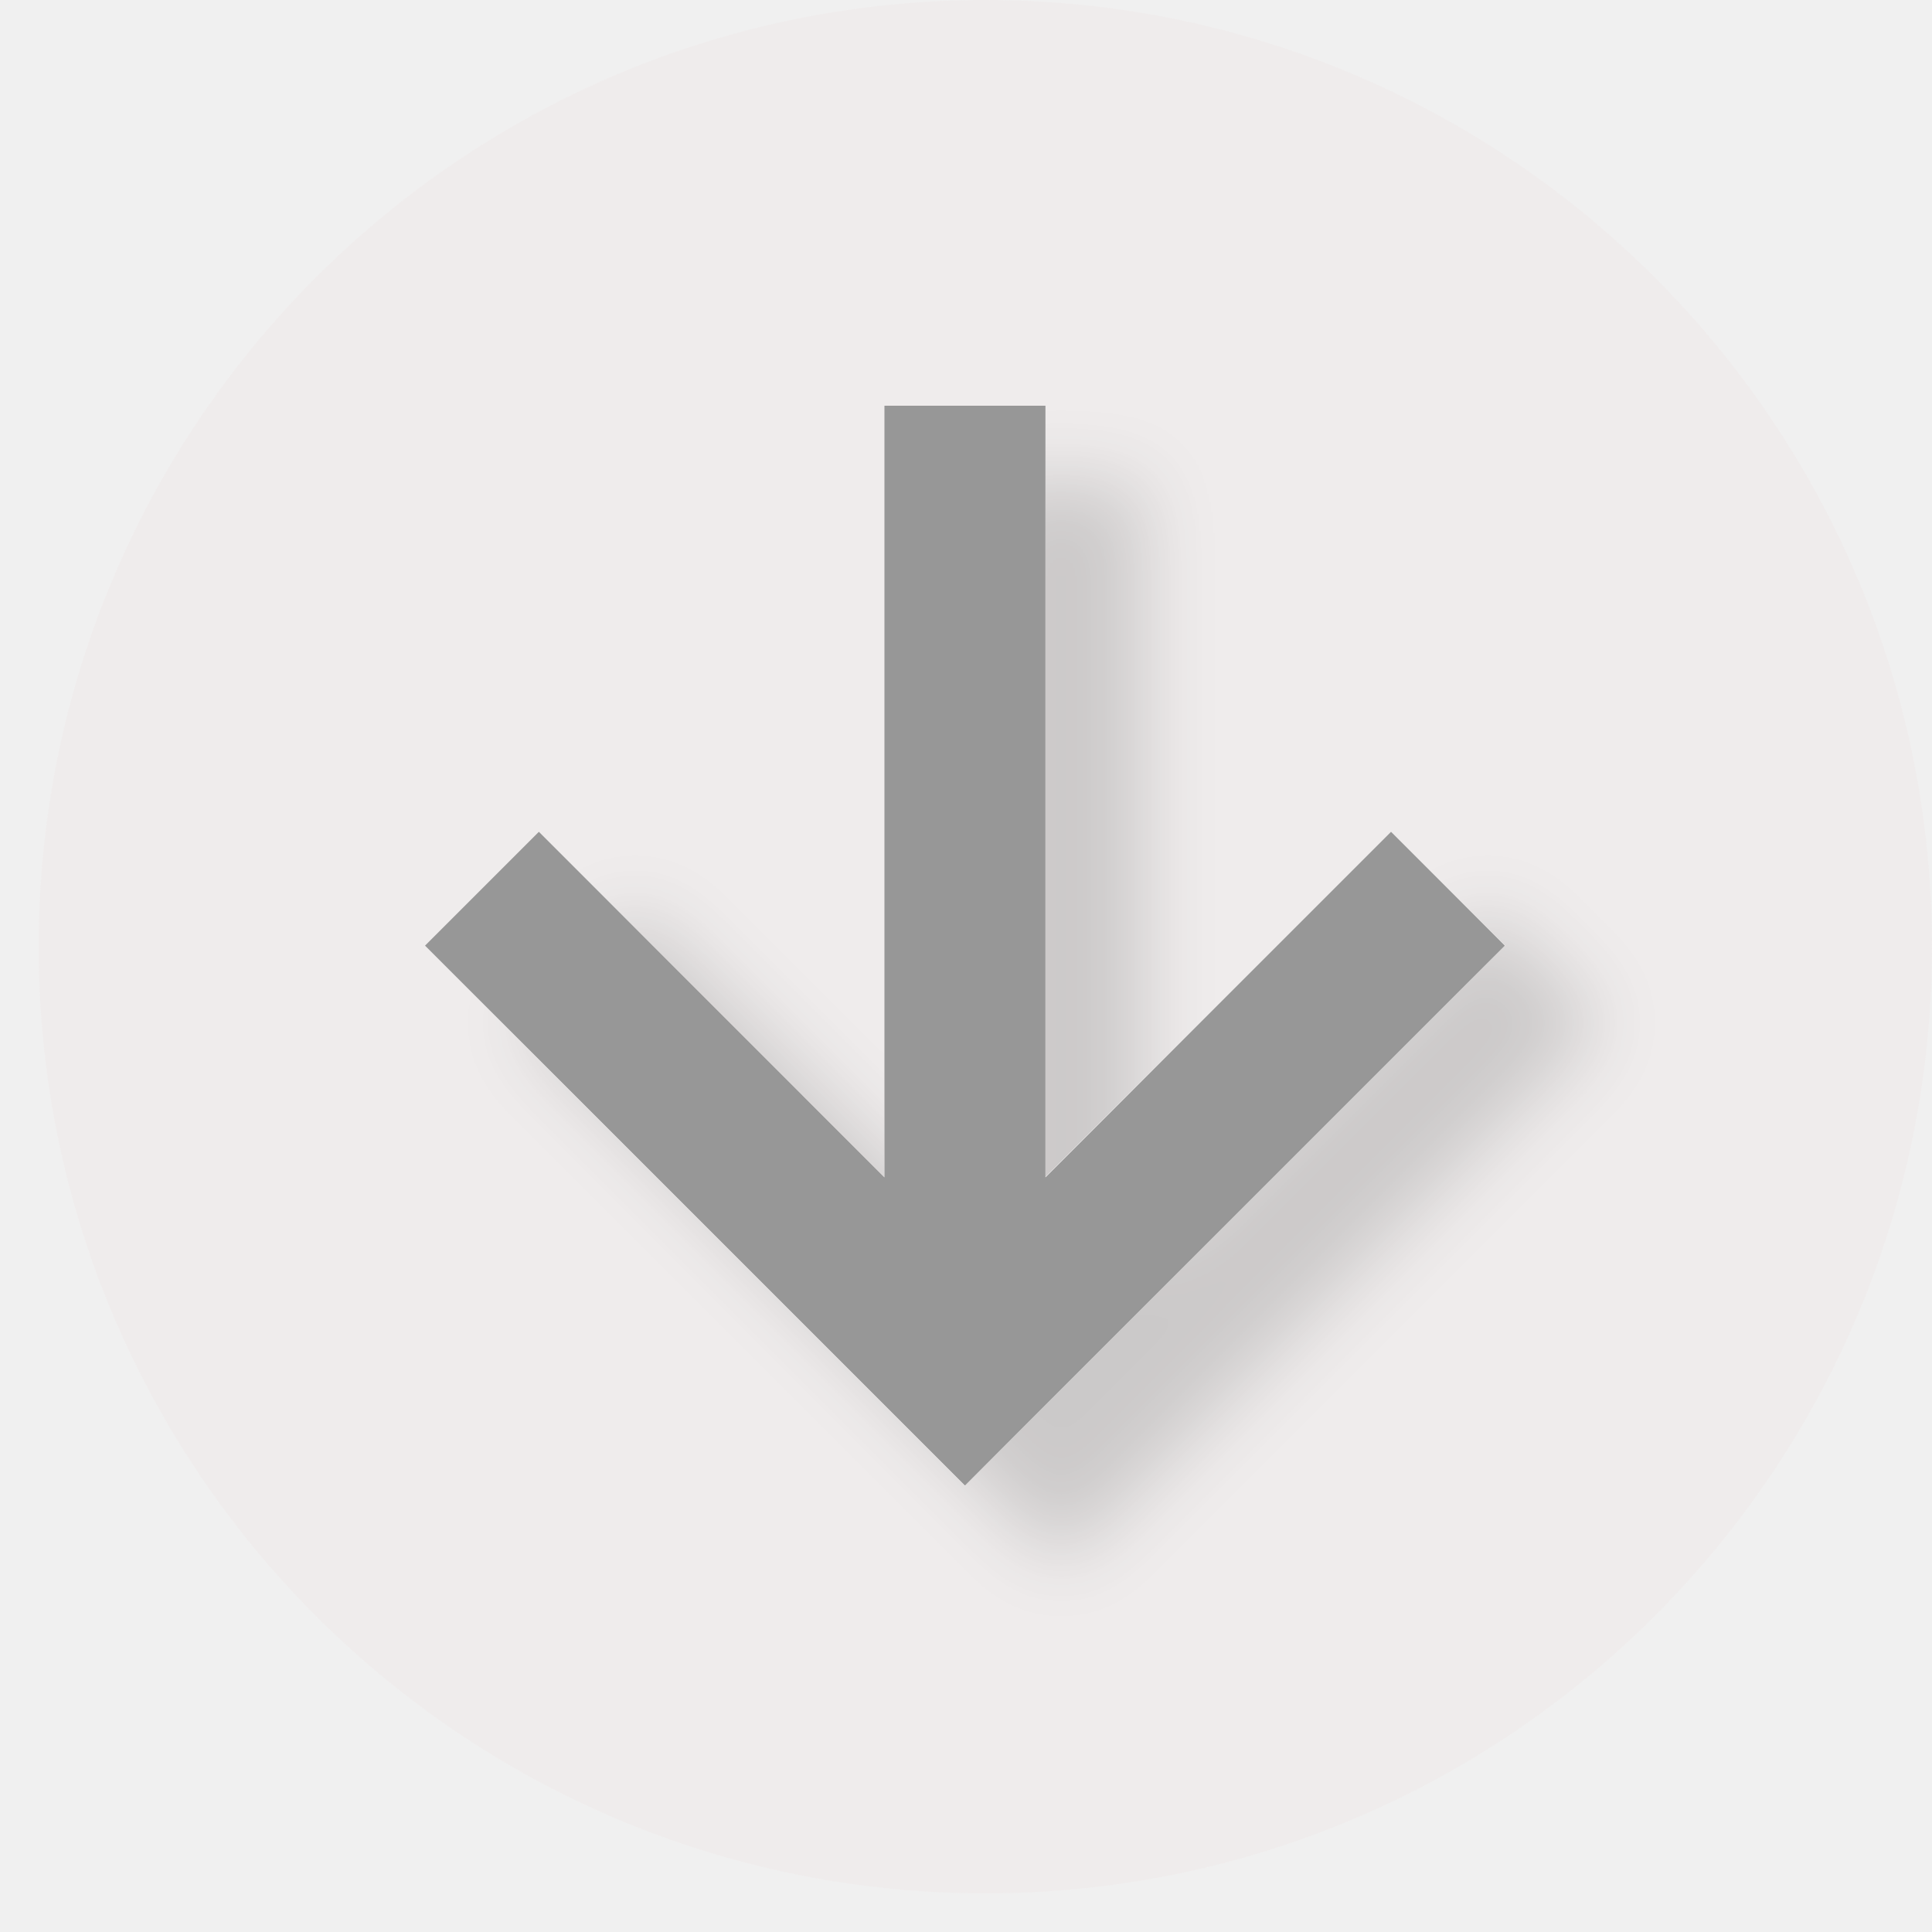
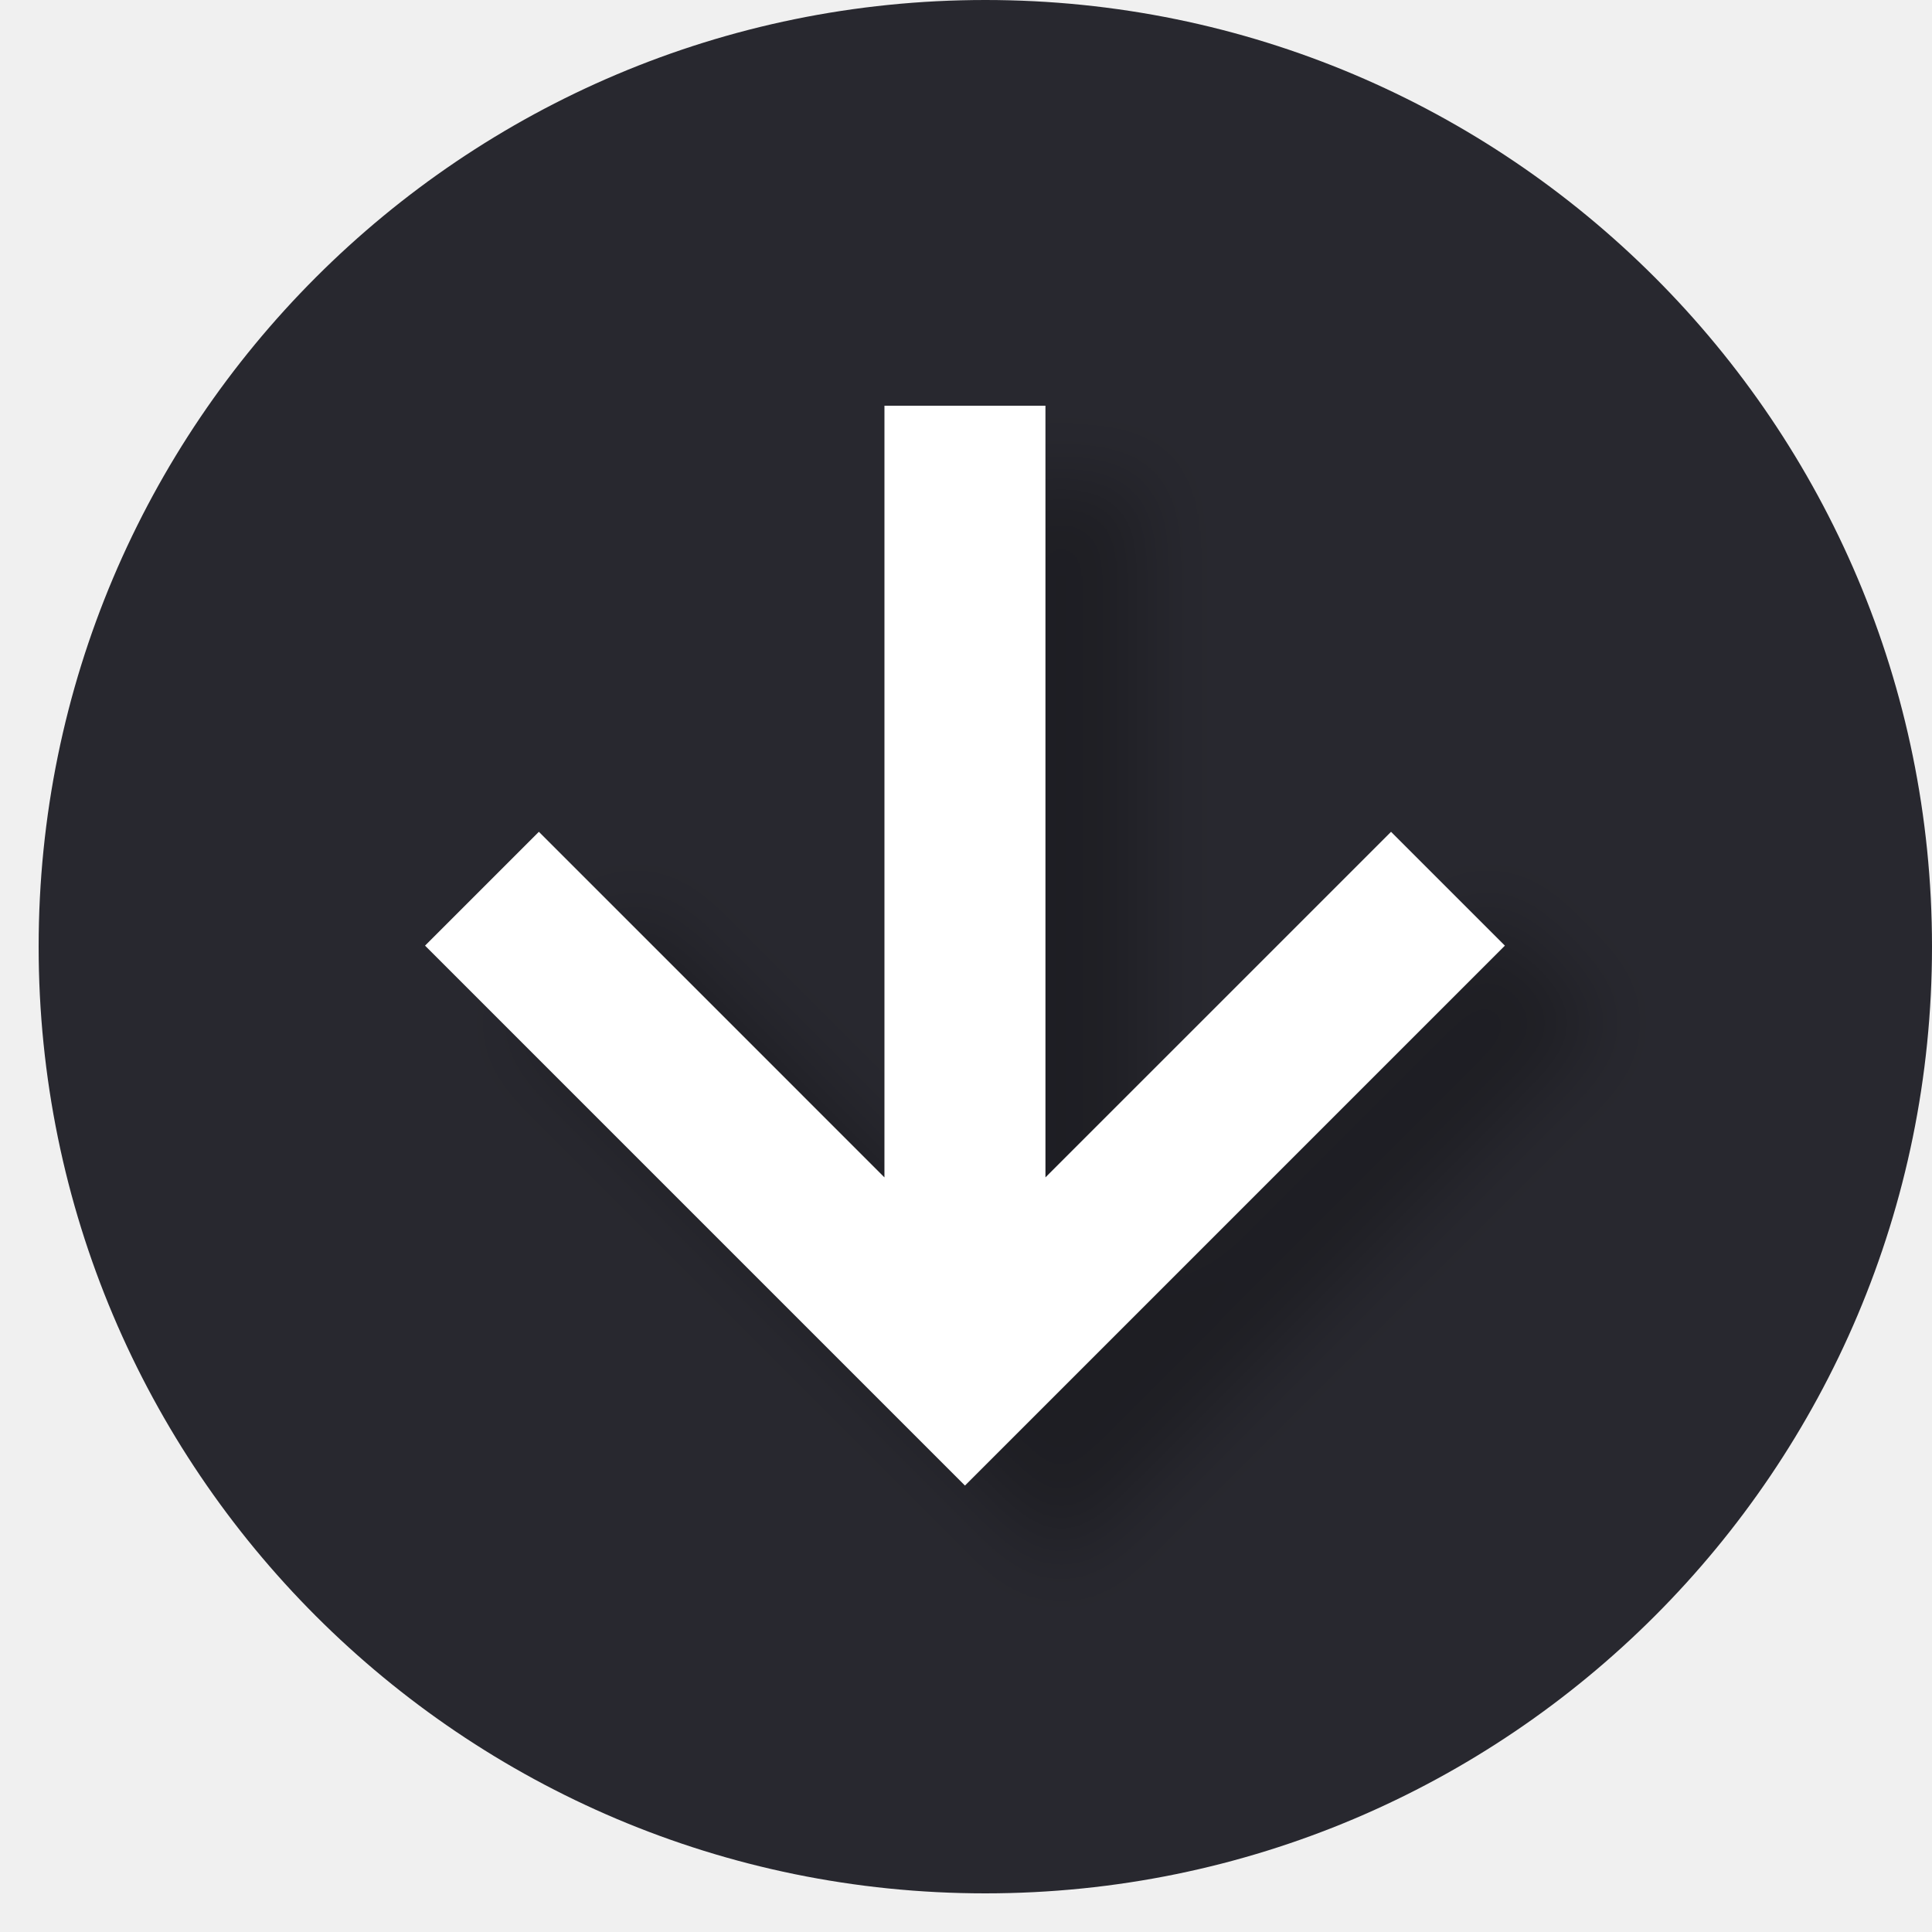
<svg xmlns="http://www.w3.org/2000/svg" width="100" height="100" viewBox="0 0 100 100" fill="none">
-   <g opacity="0.6">
-     <circle cx="51" cy="49" r="49" fill="#EFEAEA" />
+   <g opacity="1">
+     <circle cx="51" cy="49" r="49" fill="#28282F" />
    <g filter="url(#filter0_d_124_210)">
-       <path d="M77.892 48.946L72 43.054L54.112 60.942V21H45.779V60.942L27.892 43.054L22 48.946L49.946 76.892L77.892 48.946Z" fill="#5B5B5B" />
+       <path d="M77.892 48.946L72 43.054L54.112 60.942V21H45.779V60.942L27.892 43.054L22 48.946L49.946 76.892L77.892 48.946Z" fill="#fff" />
    </g>
  </g>
  <defs>
    <filter id="filter0_d_124_210" x="22" y="21" width="64.892" height="63.892" filterUnits="userSpaceOnUse" color-interpolation-filters="sRGB">
      <feFlood flood-opacity="0" result="BackgroundImageFix" />
      <feColorMatrix in="SourceAlpha" type="matrix" values="0 0 0 0 0 0 0 0 0 0 0 0 0 0 0 0 0 0 127 0" result="hardAlpha" />
      <feOffset dx="5" dy="4" />
      <feGaussianBlur stdDeviation="2" />
      <feComposite in2="hardAlpha" operator="out" />
      <feColorMatrix type="matrix" values="0 0 0 0 0 0 0 0 0 0 0 0 0 0 0 0 0 0 0.25 0" />
      <feBlend mode="normal" in2="BackgroundImageFix" result="effect1_dropShadow_124_210" />
      <feBlend mode="normal" in="SourceGraphic" in2="effect1_dropShadow_124_210" result="shape" />
    </filter>
  </defs>
</svg>
